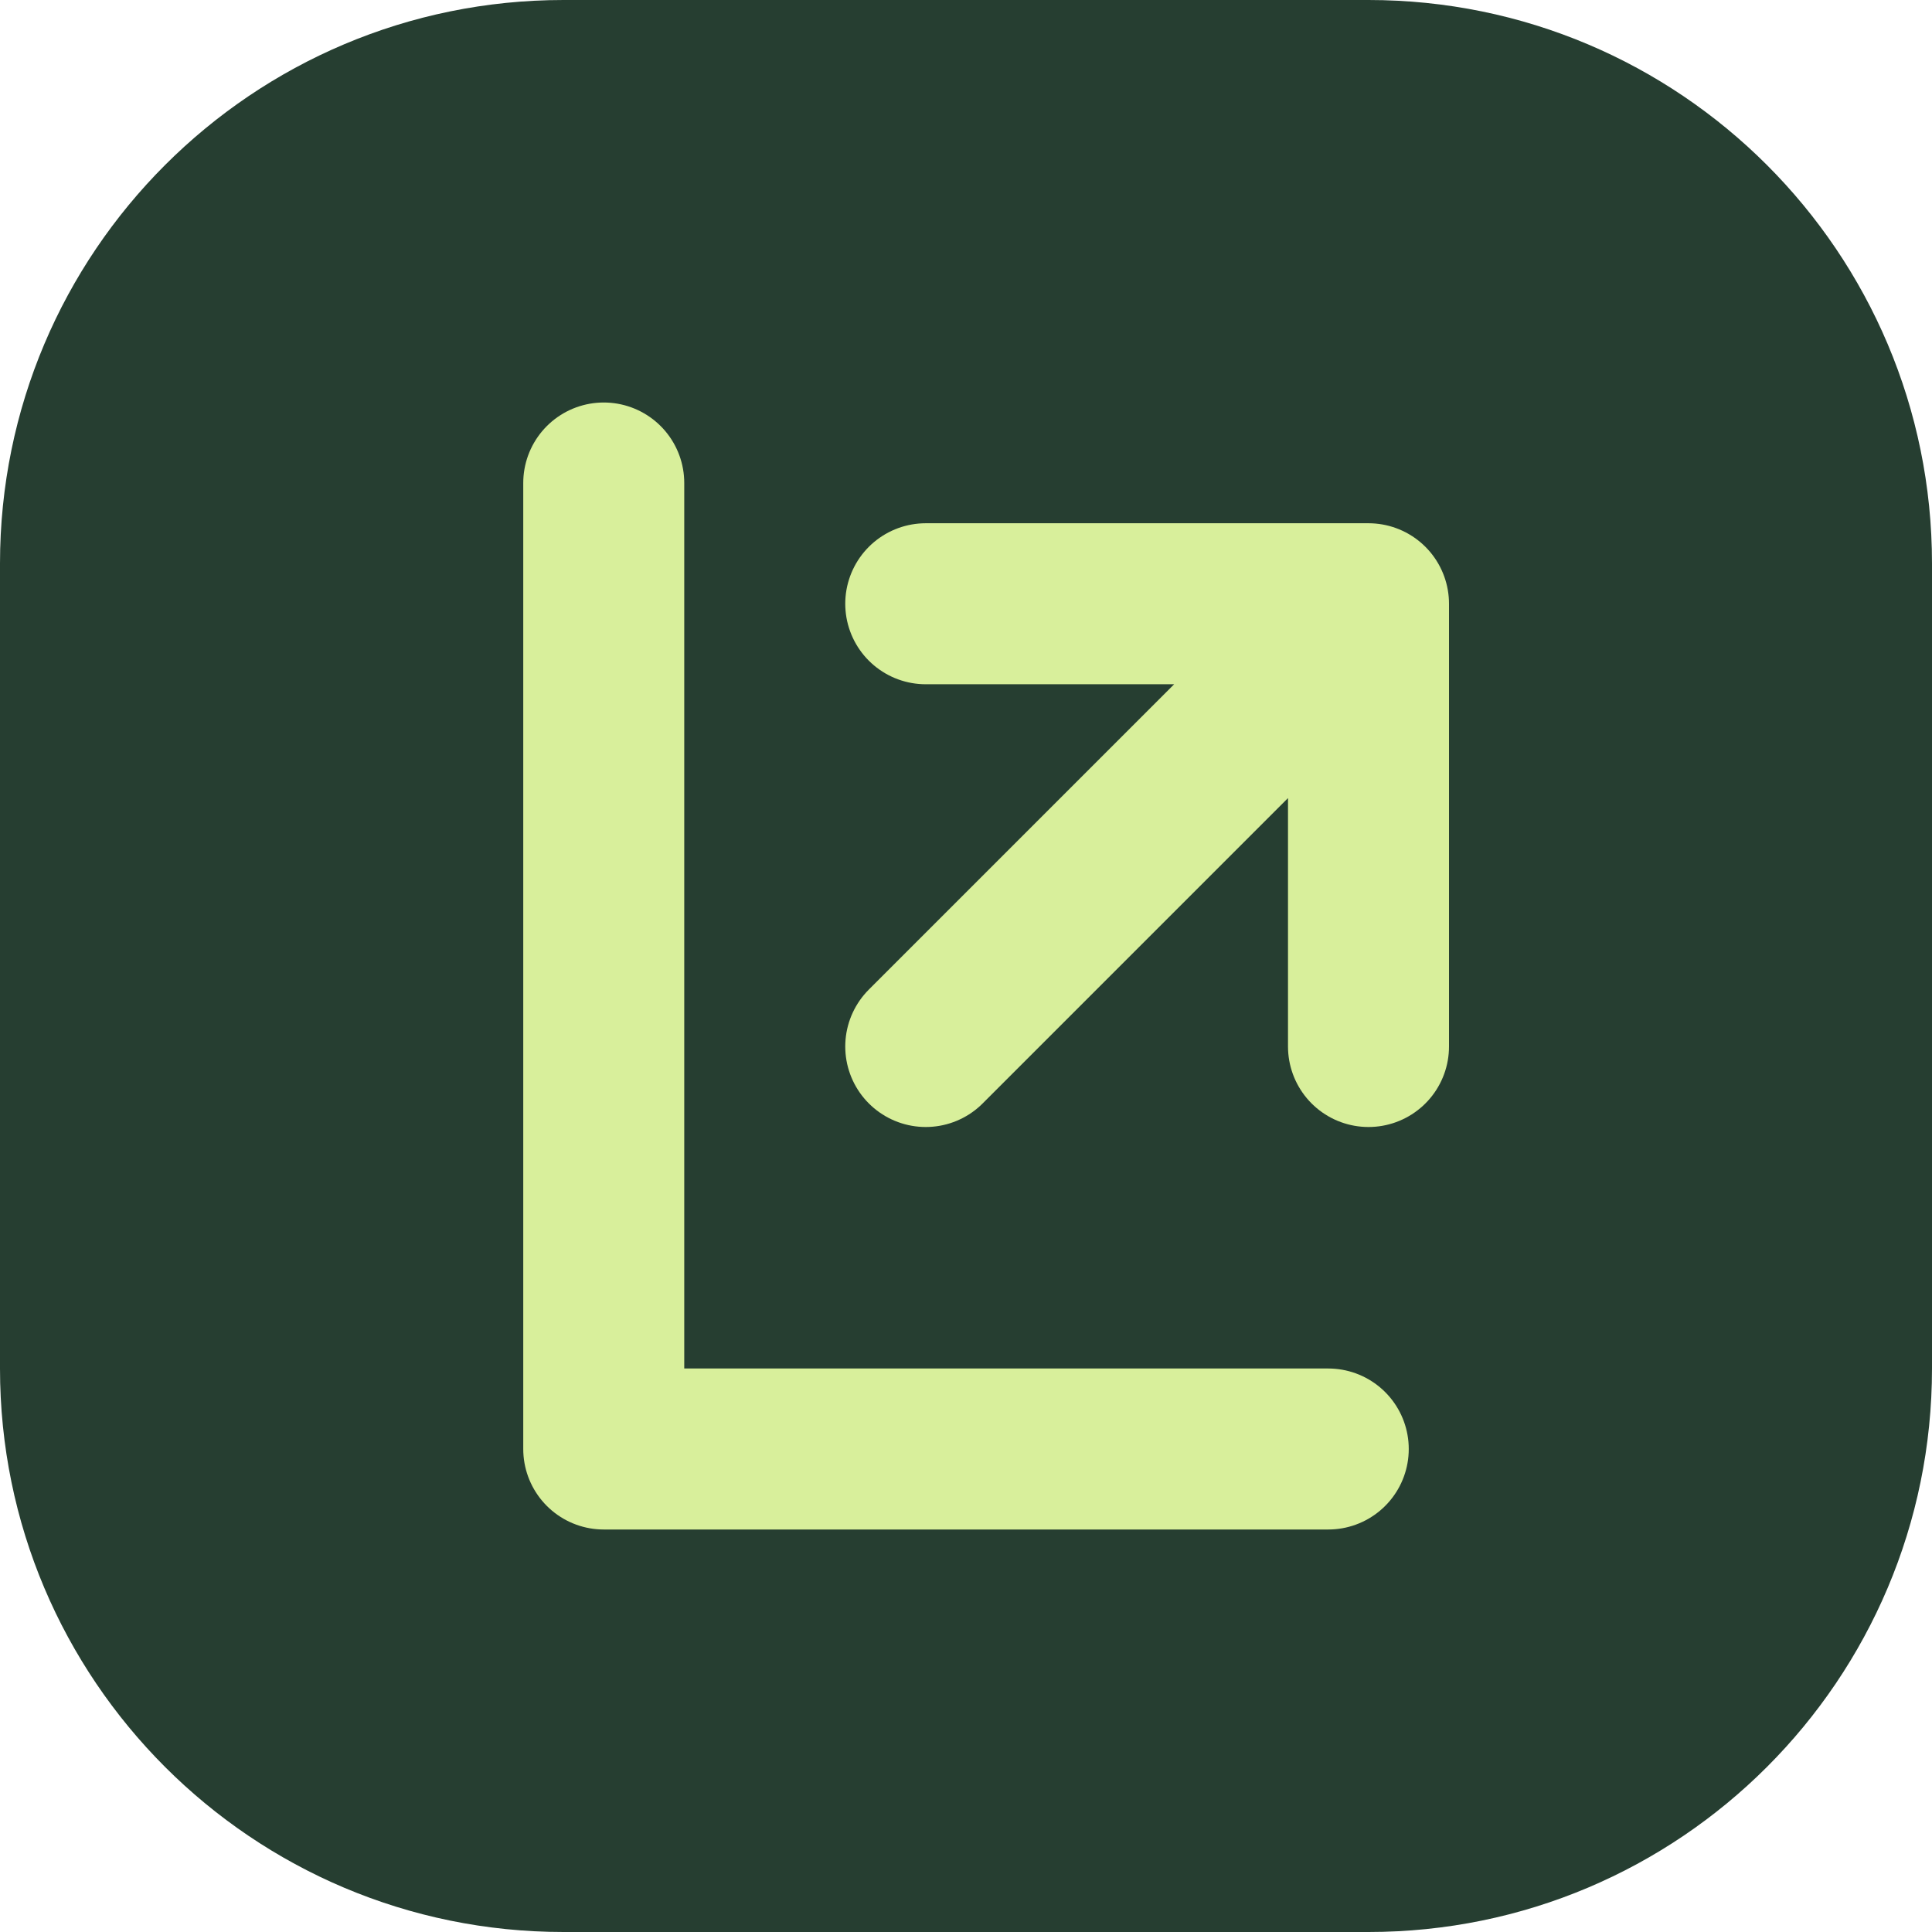
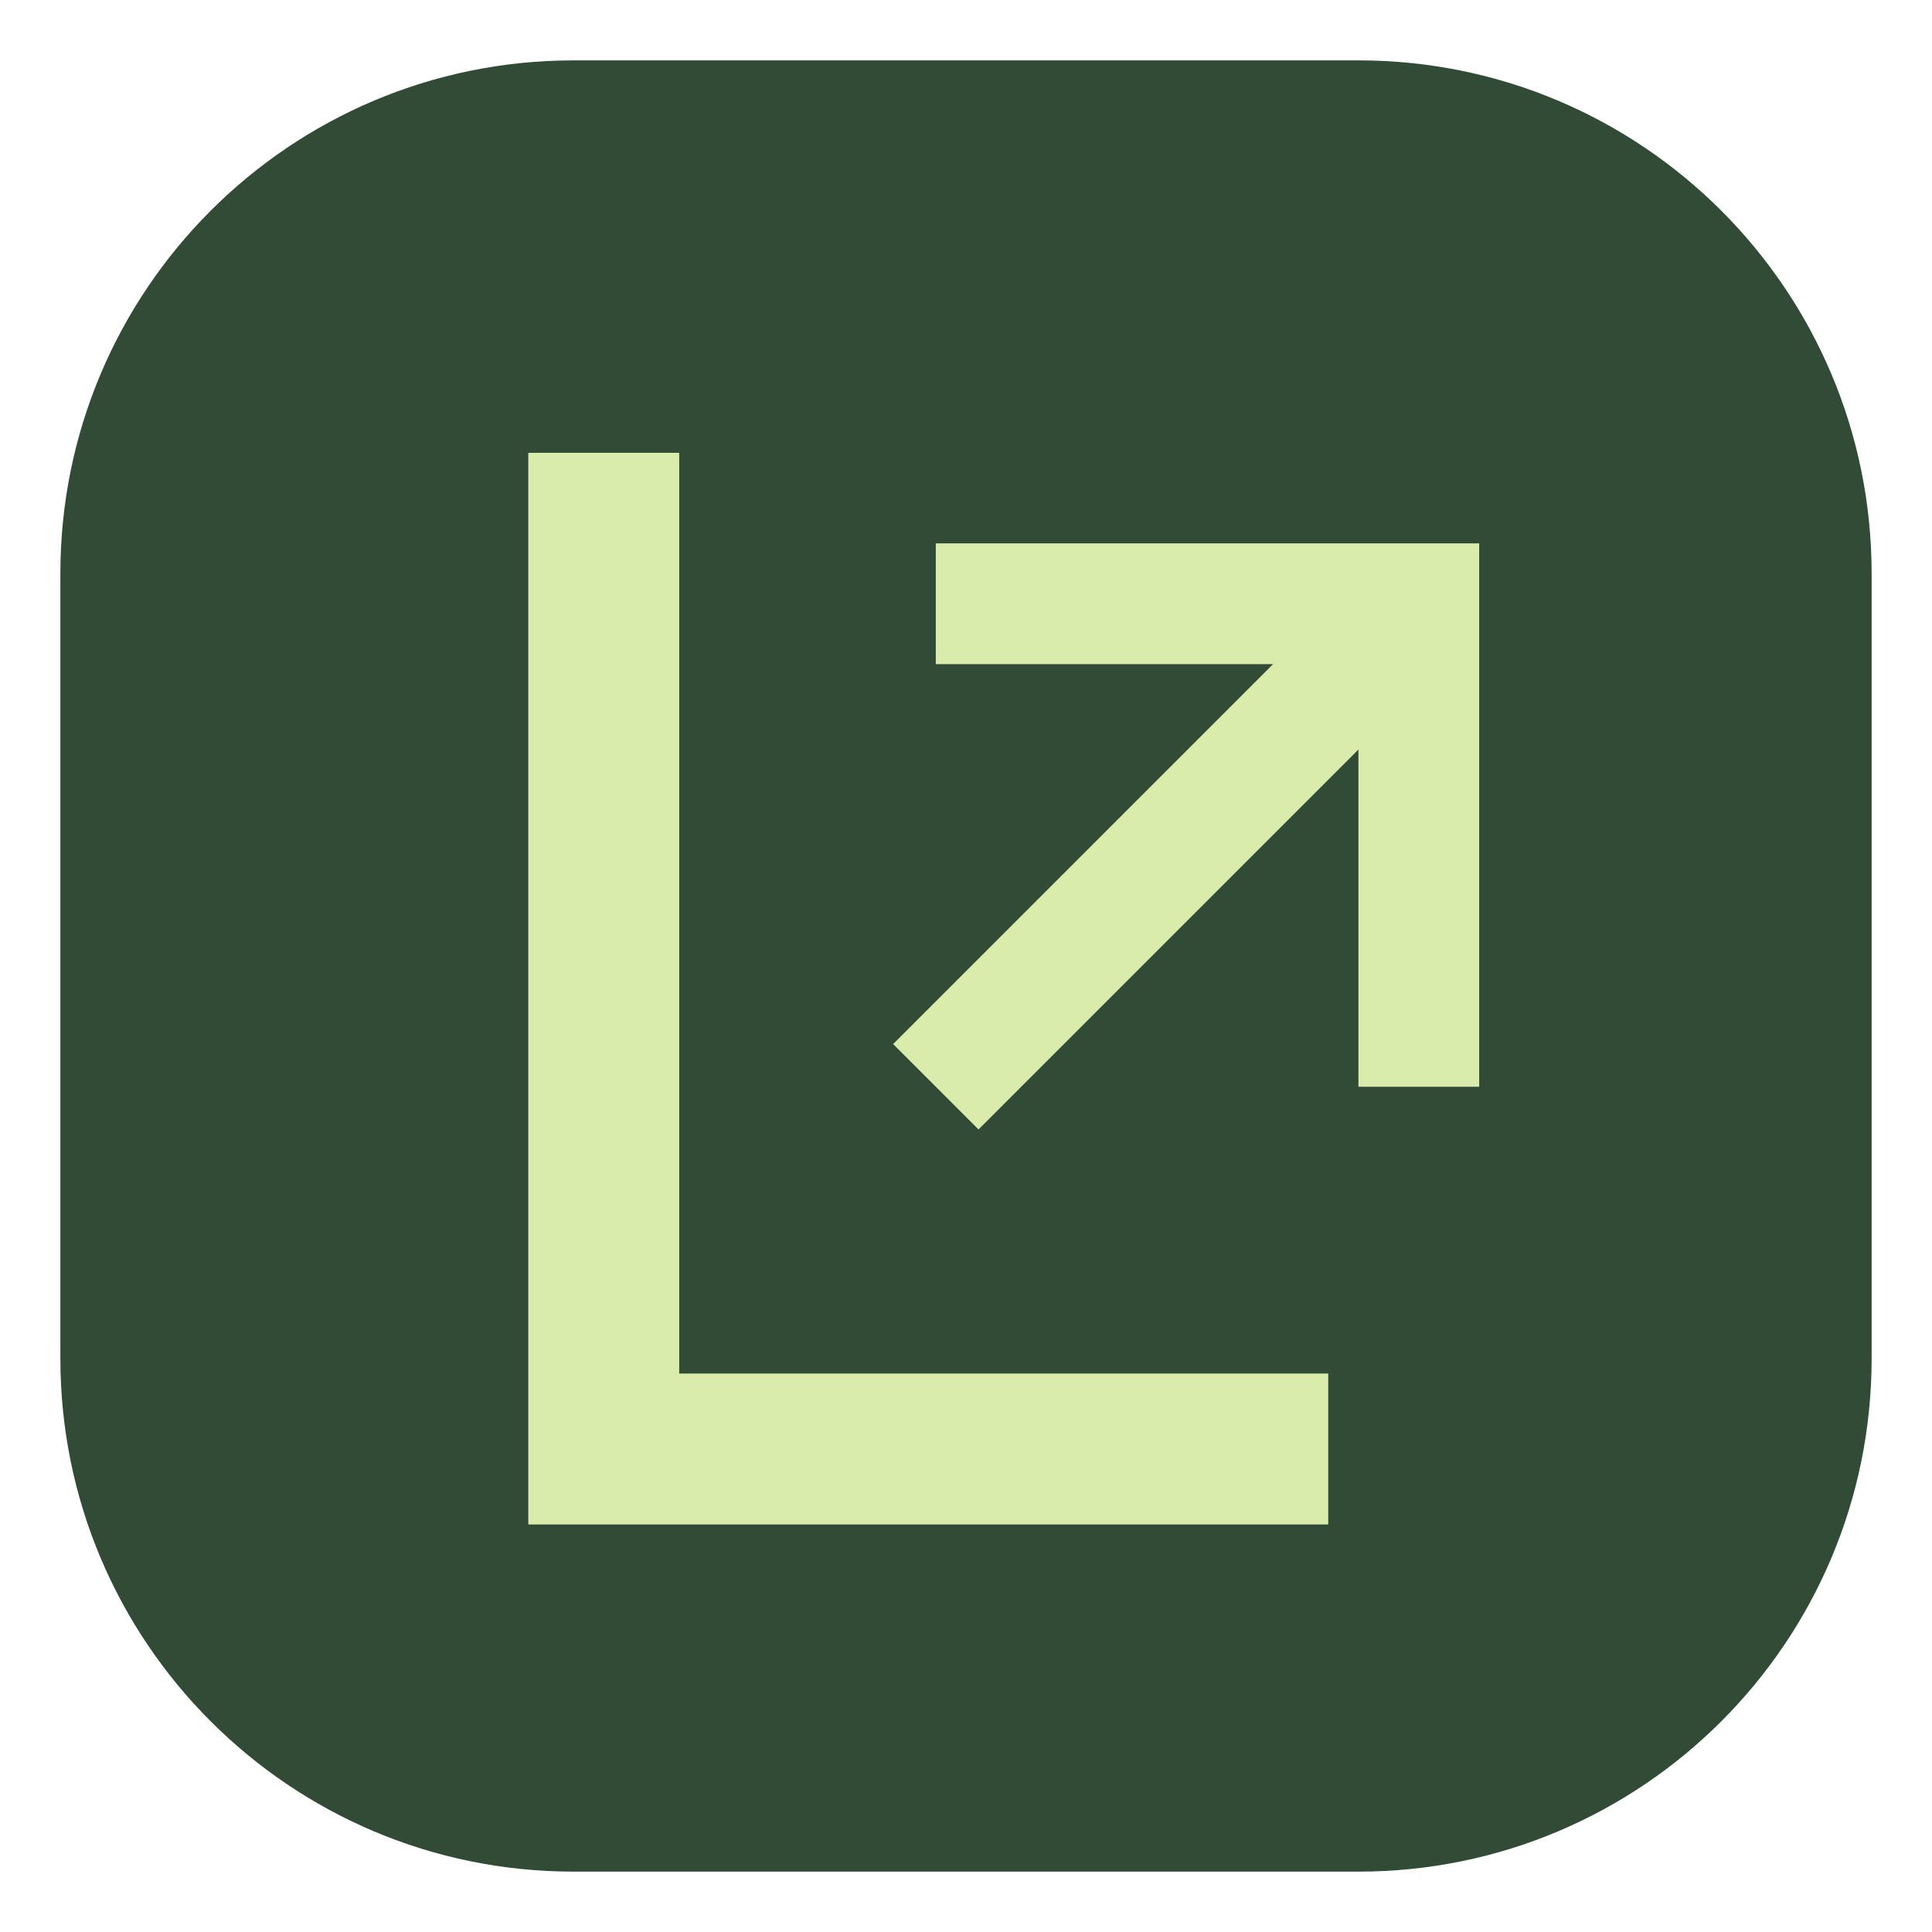
- <svg xmlns="http://www.w3.org/2000/svg" viewBox="0 0 48 48">
-   <rect width="48" height="48" rx="14" fill="#263e31" />
-   <path d="M15 12v24h18M23 15h11v11m0-11L23 26" fill="none" stroke="#d8ef9b" stroke-width="4" stroke-linecap="round" stroke-linejoin="round" />
+ <svg xmlns="http://www.w3.org/2000/svg" viewBox="0 0 64 64">
+   <rect x="2" y="2" width="60" height="60" rx="17" fill="#314b36" />
+   <path d="M20 15v33h24" fill="none" stroke="#d9ecab" stroke-width="5" />
+   <path d="M31 20h16v16m-16 0 16-16" fill="none" stroke="#d9ecab" stroke-width="4" />
</svg>
